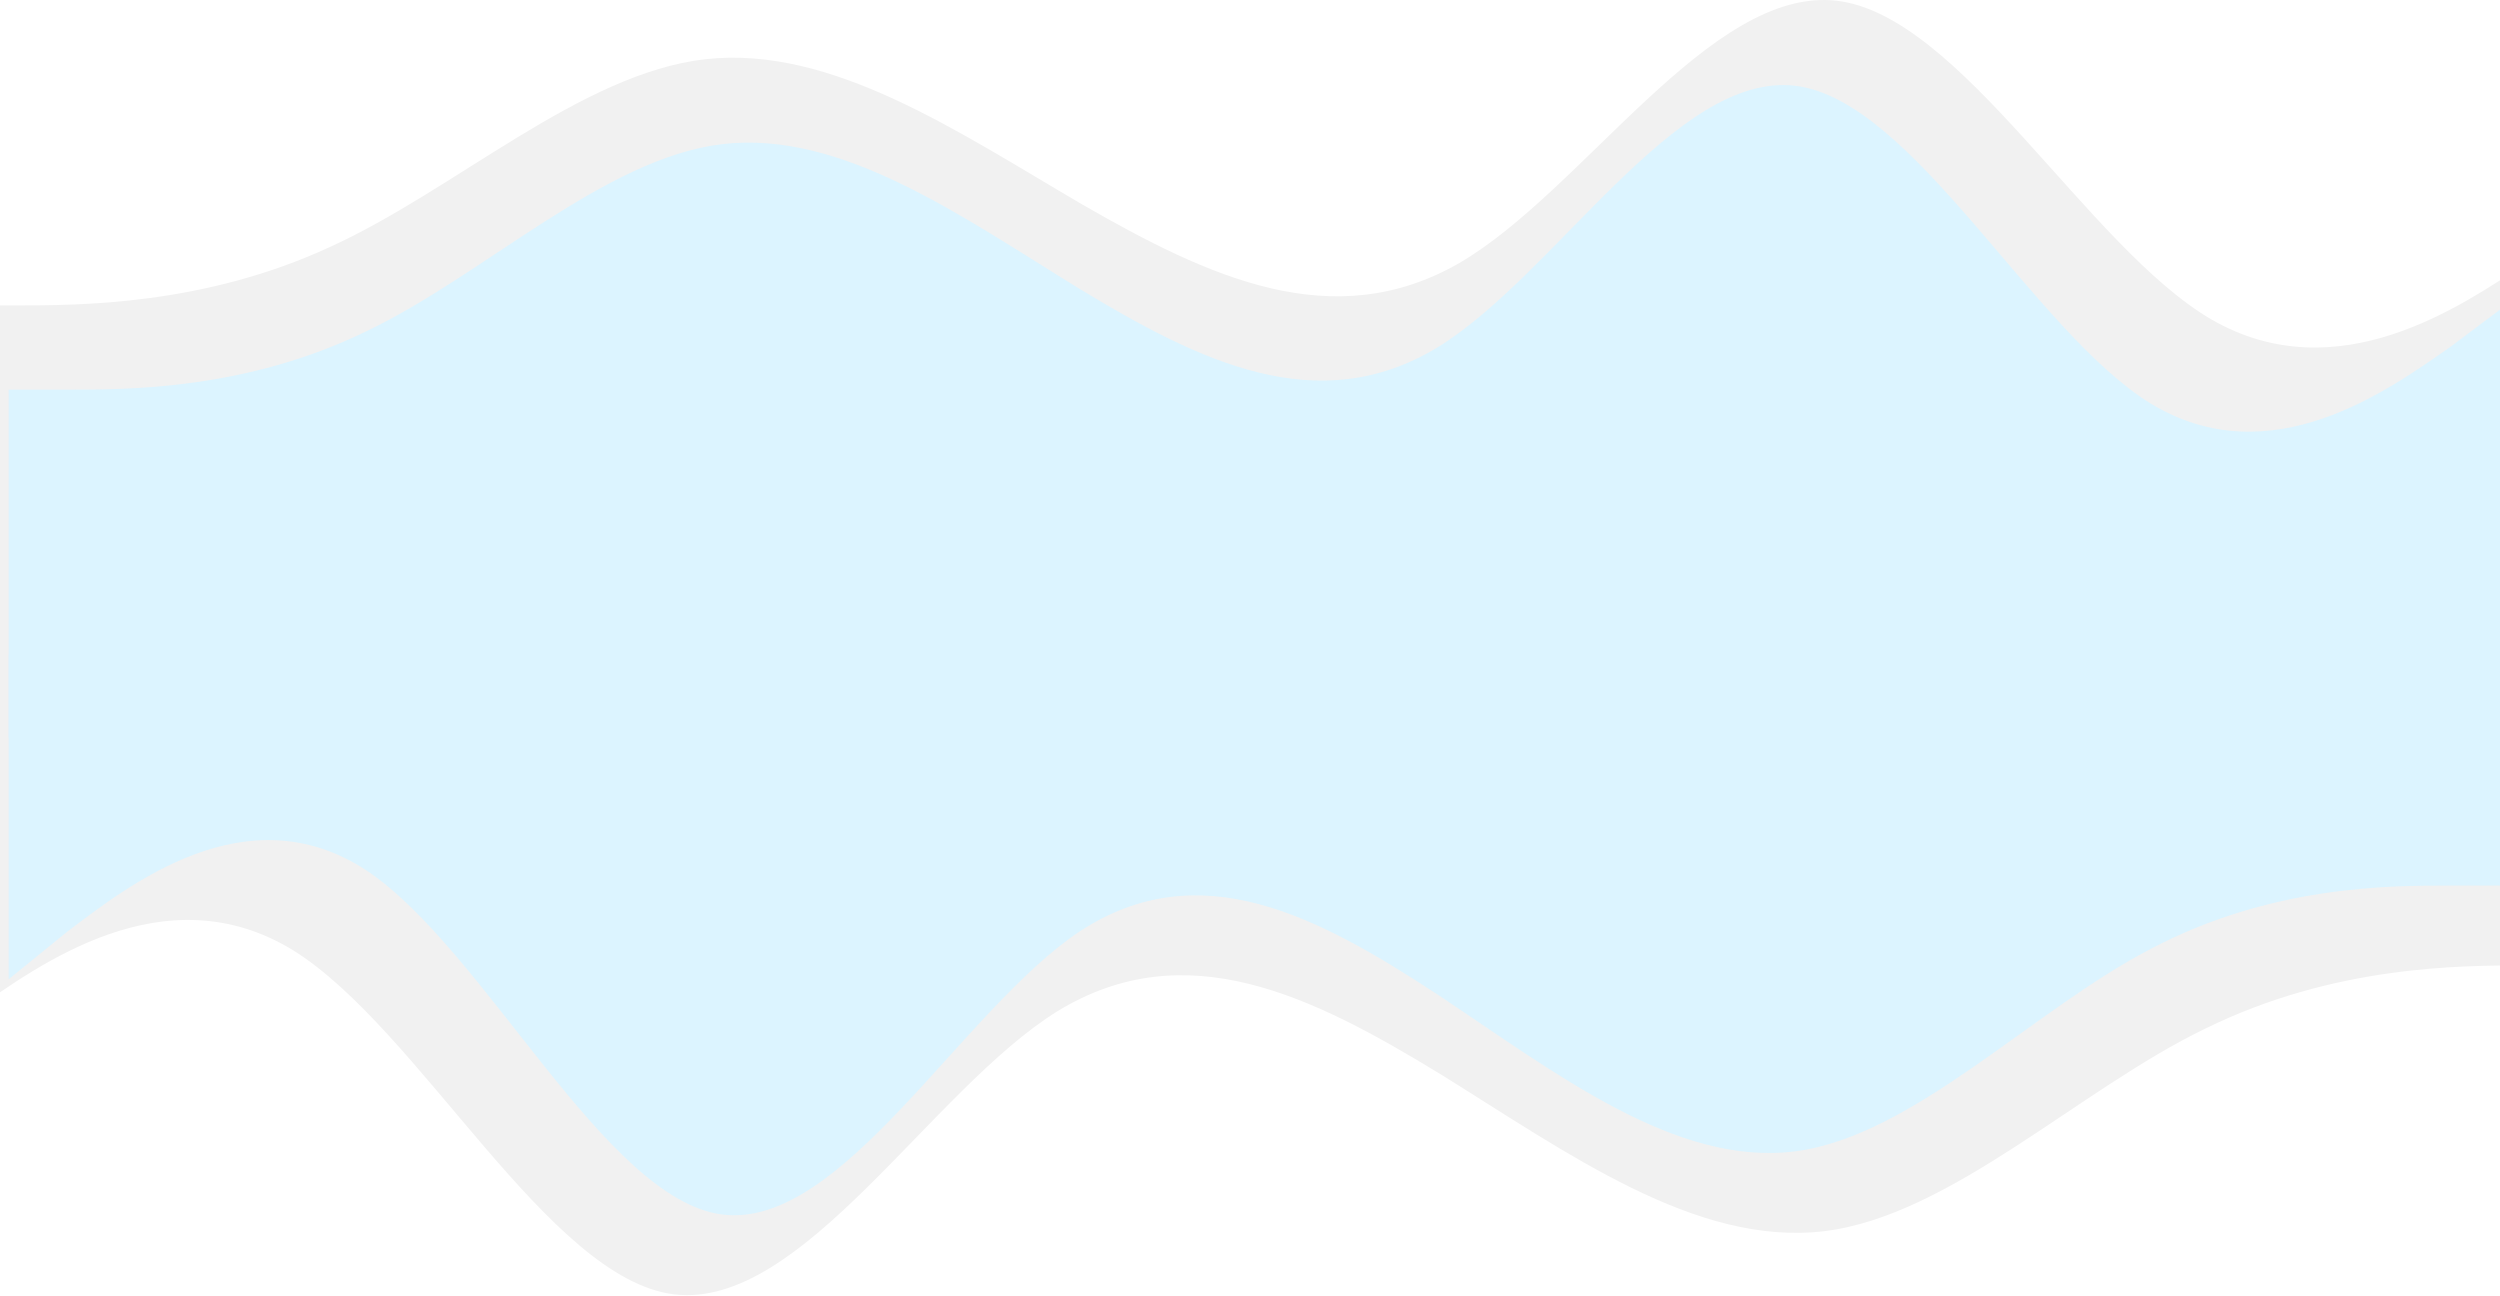
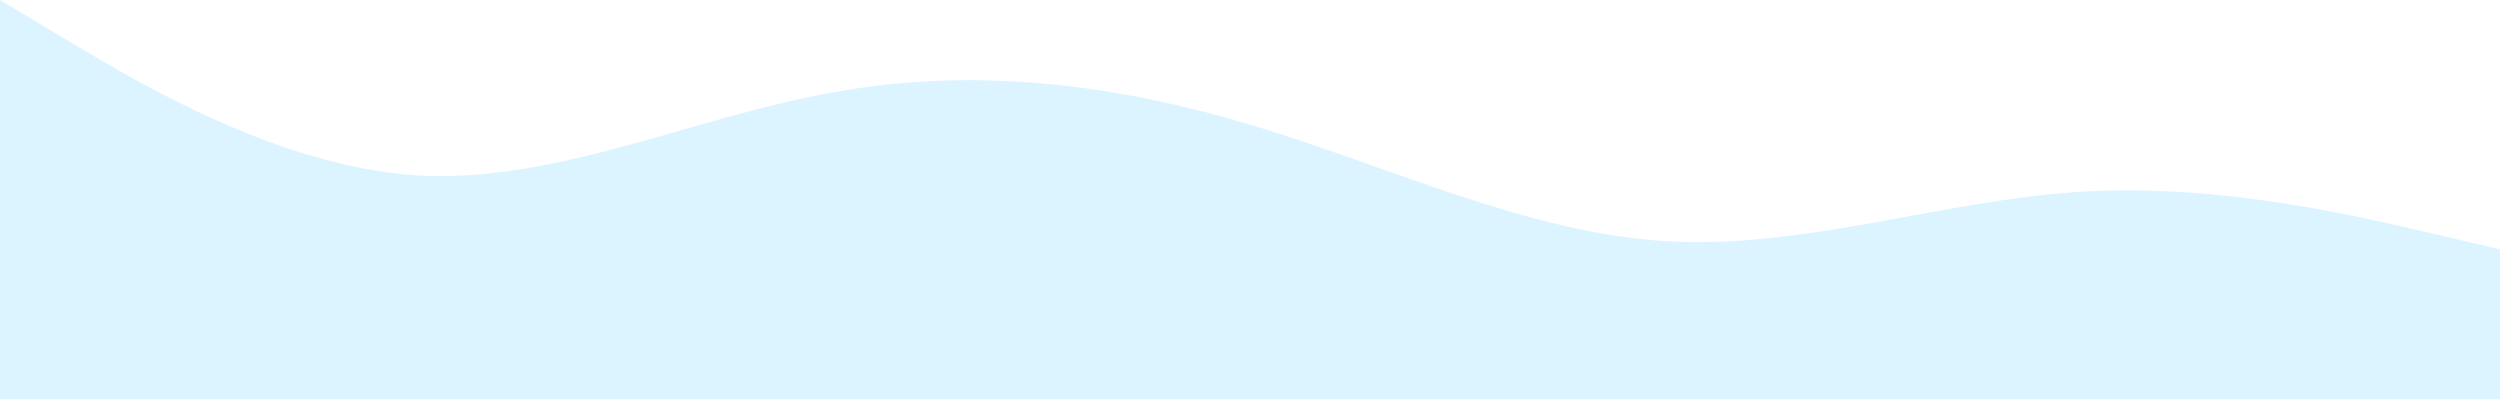
- <svg xmlns="http://www.w3.org/2000/svg" width="1440" height="746" viewBox="0 0 1440 746" fill="none">
-   <path fill-rule="evenodd" clip-rule="evenodd" d="M1491 556.086H1454.57C1417.06 556.086 1344.2 556.086 1270.27 592.476C1197.4 627.611 1123.47 700.391 1050.6 709.175C976.667 717.959 902.731 664.001 829.867 618.827C755.932 573.653 683.068 537.263 609.133 582.437C536.269 627.611 462.333 754.349 388.398 745.565C315.534 736.781 241.599 592.476 168.735 547.302C94.799 502.128 21.936 556.086 -15.568 582.437L-52 610.044V339H-15.568C21.936 339 94.799 339 168.735 339C241.599 339 315.534 339 388.398 339C462.333 339 536.269 339 609.133 339C683.068 339 755.932 339 829.867 339C902.731 339 976.667 339 1050.6 339C1123.47 339 1197.4 339 1270.27 339C1344.2 339 1417.06 339 1454.57 339H1491V556.086Z" fill="#F1F1F1" />
-   <path fill-rule="evenodd" clip-rule="evenodd" d="M1445 510.086H1411C1376 510.086 1308 510.086 1239 546.476C1171 581.611 1102 654.391 1034 663.175C965 671.959 896 618.001 828 572.827C759 527.653 691 491.263 622 536.437C554 581.611 485 708.349 416 699.565C348 690.781 279 546.476 211 501.302C142 456.128 74 510.086 39 536.437L5 564.044V293H39C74 293 142 293 211 293C279 293 348 293 416 293C485 293 554 293 622 293C691 293 759 293 828 293C896 293 965 293 1034 293C1102 293 1171 293 1239 293C1308 293 1376 293 1411 293H1445V510.086Z" fill="#DCF4FF" />
-   <path fill-rule="evenodd" clip-rule="evenodd" d="M-27 175.916H8.842C45.737 175.916 117.421 175.916 190.158 142.208C261.842 109.662 334.579 42.247 406.263 34.11C479 25.974 551.737 75.955 623.421 117.799C696.158 159.643 767.842 193.351 840.579 151.507C912.263 109.662 985 -7.734 1057.74 0.403C1129.42 8.539 1202.16 142.208 1273.84 184.052C1346.58 225.896 1418.26 175.916 1455.16 151.507L1491 125.935V377H1455.16C1418.26 377 1346.58 377 1273.84 377C1202.16 377 1129.42 377 1057.74 377C985 377 912.263 377 840.579 377C767.842 377 696.158 377 623.421 377C551.737 377 479 377 406.263 377C334.579 377 261.842 377 190.158 377C117.421 377 45.737 377 8.842 377H-27V175.916Z" fill="#F1F1F1" />
-   <path fill-rule="evenodd" clip-rule="evenodd" d="M5 224.449H39C74 224.449 142 224.449 211 190.831C279 158.371 348 91.135 416 83.02C485 74.905 554 124.753 622 166.486C691 208.219 759 241.838 828 200.105C896 158.371 965 41.287 1034 49.402C1102 57.516 1171 190.831 1239 232.564C1308 274.297 1376 224.449 1411 200.105L1445 174.601V425H1411C1376 425 1308 425 1239 425C1171 425 1102 425 1034 425C965 425 896 425 828 425C759 425 691 425 622 425C554 425 485 425 416 425C348 425 279 425 211 425C142 425 74 425 39 425H5V224.449Z" fill="#DCF4FF" />
+ <svg xmlns="http://www.w3.org/2000/svg" width="1440" height="230" viewBox="0 0 1440 230" fill="none">
+   <path fill-rule="evenodd" clip-rule="evenodd" d="M0 0L40 23.931C80 47.861 160 95.723 240 101.04C320 105.693 400 67.139 480 53.179C560 38.555 640 47.861 720 71.792C800 95.723 880 134.277 960 138.931C1040 143.584 1120 115 1200 110.347C1280 105.693 1360 124.971 1400 134.277L1440 143.584V230H1400C1360 230 1280 230 1200 230C1120 230 1040 230 960 230C880 230 800 230 720 230C640 230 560 230 480 230C400 230 320 230 240 230C160 230 80 230 40 230H0V0Z" fill="#DCF4FF" />
</svg>
